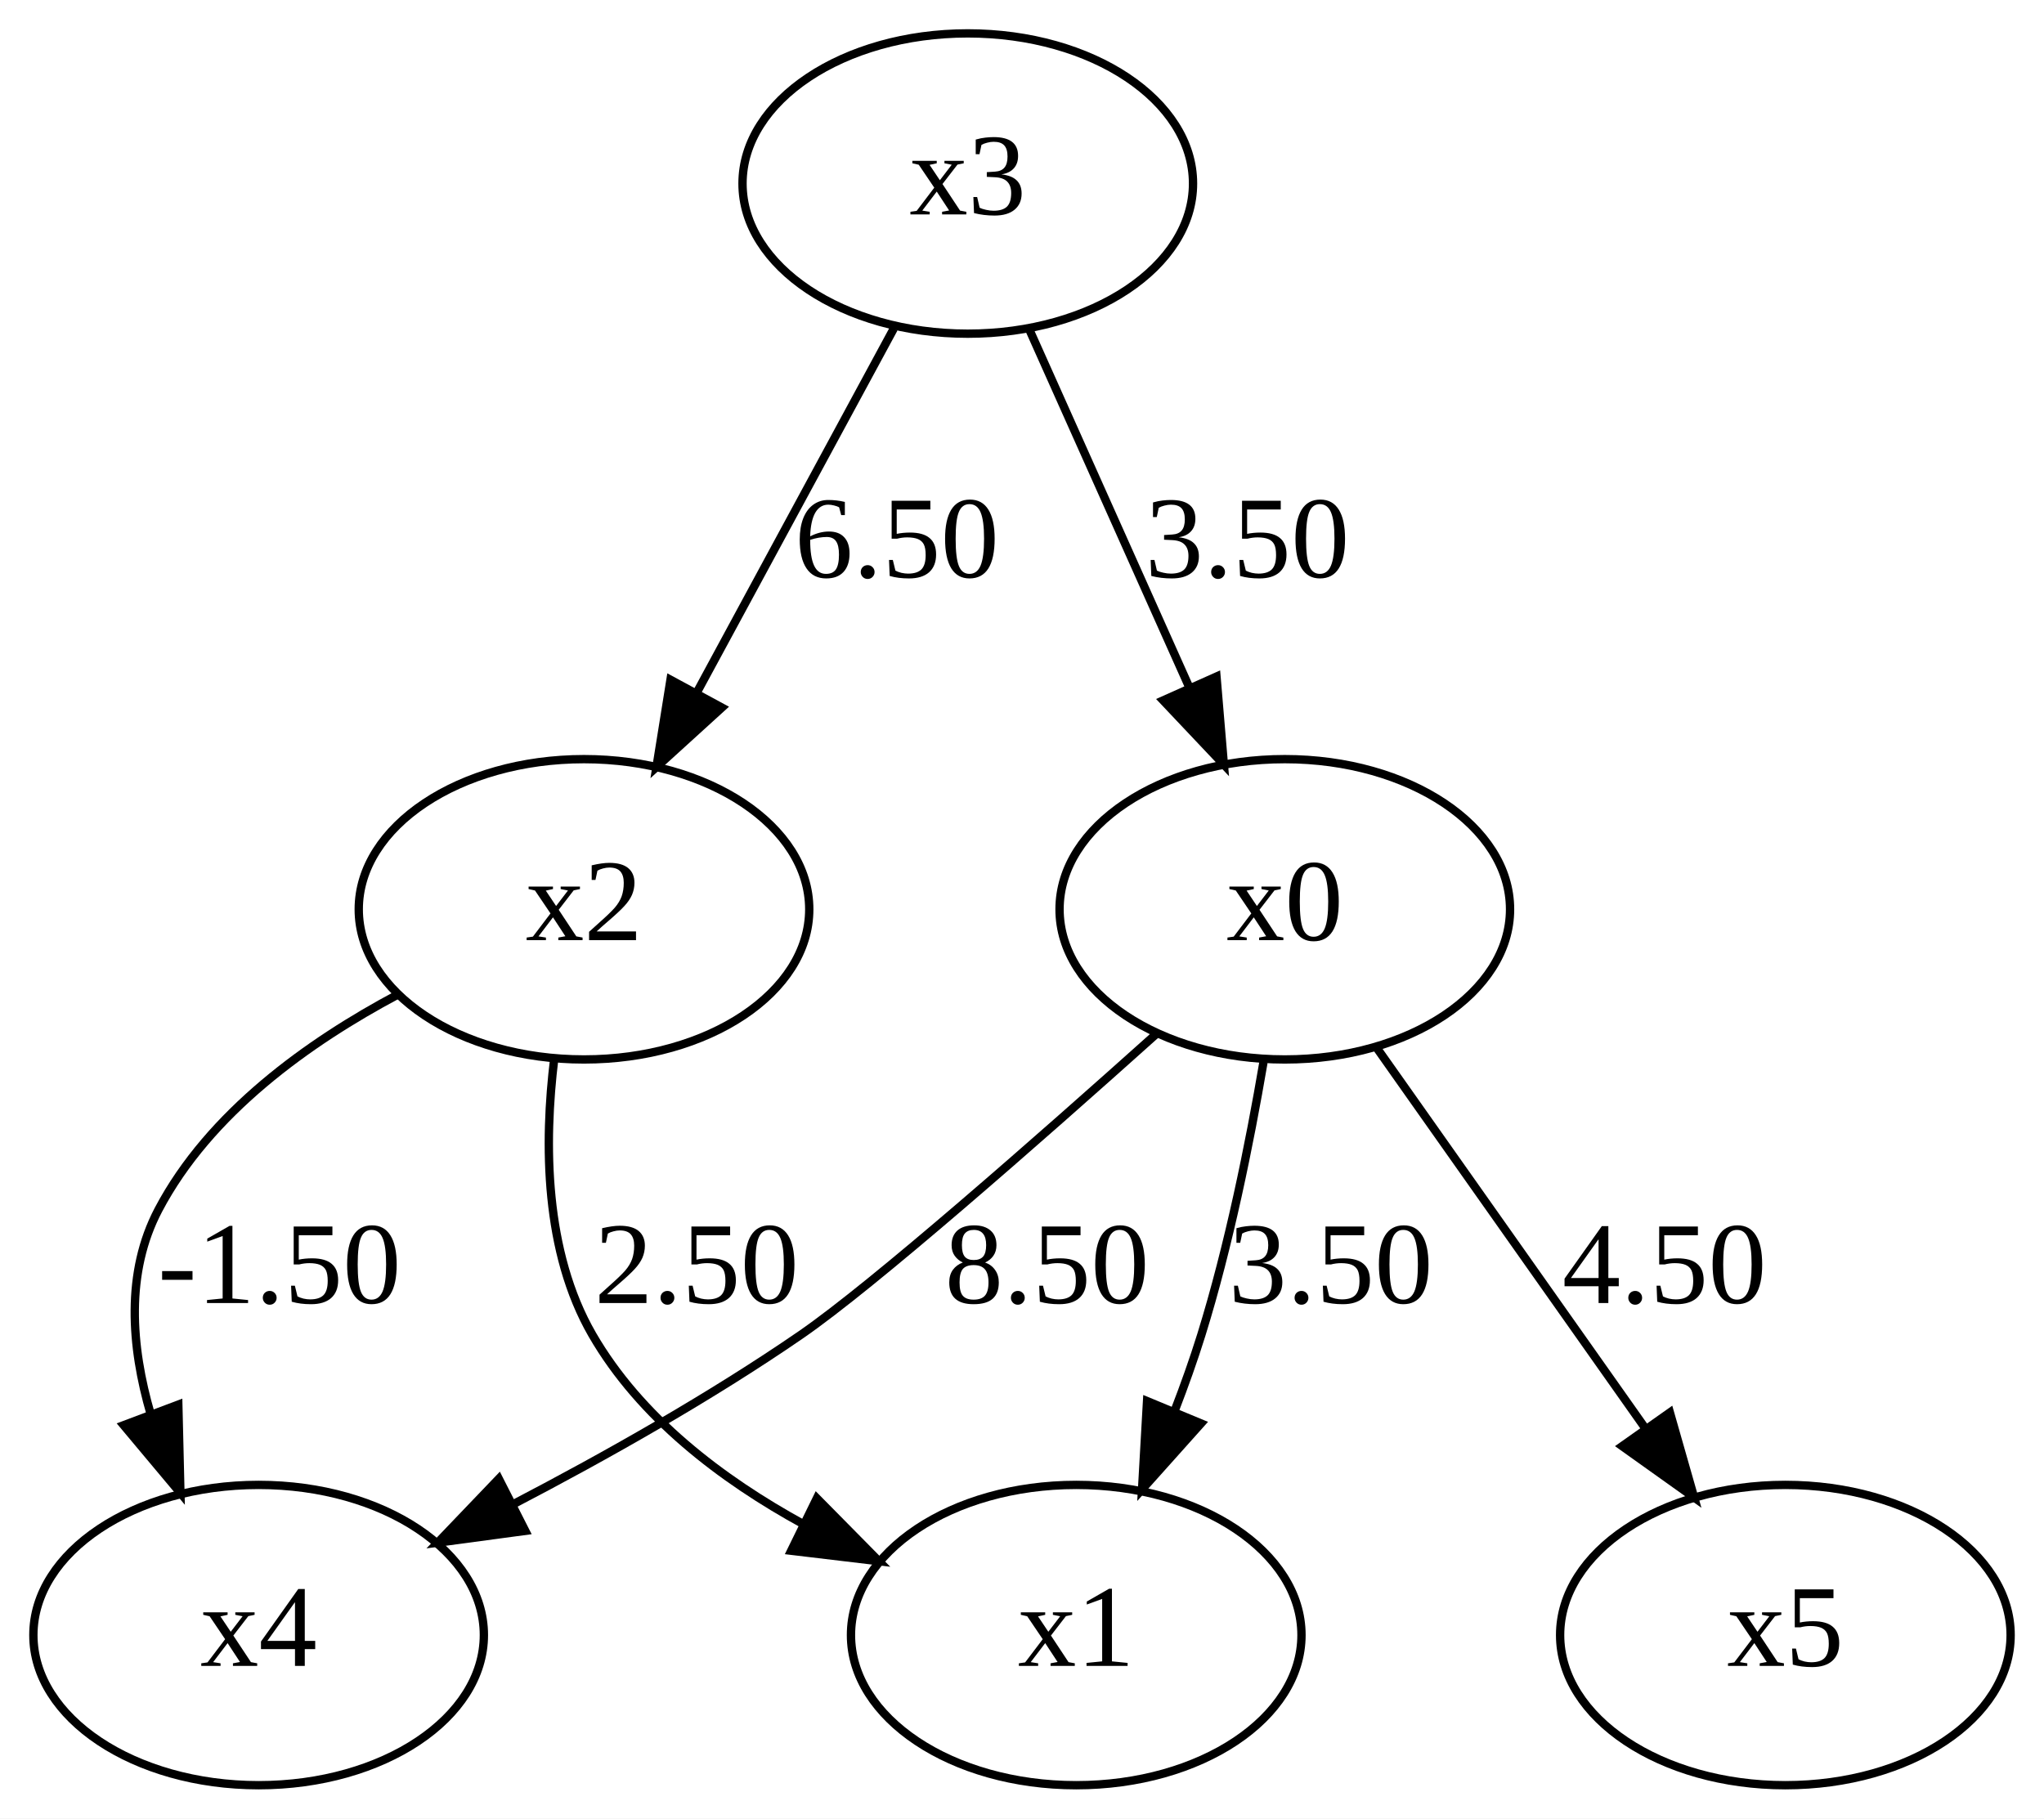
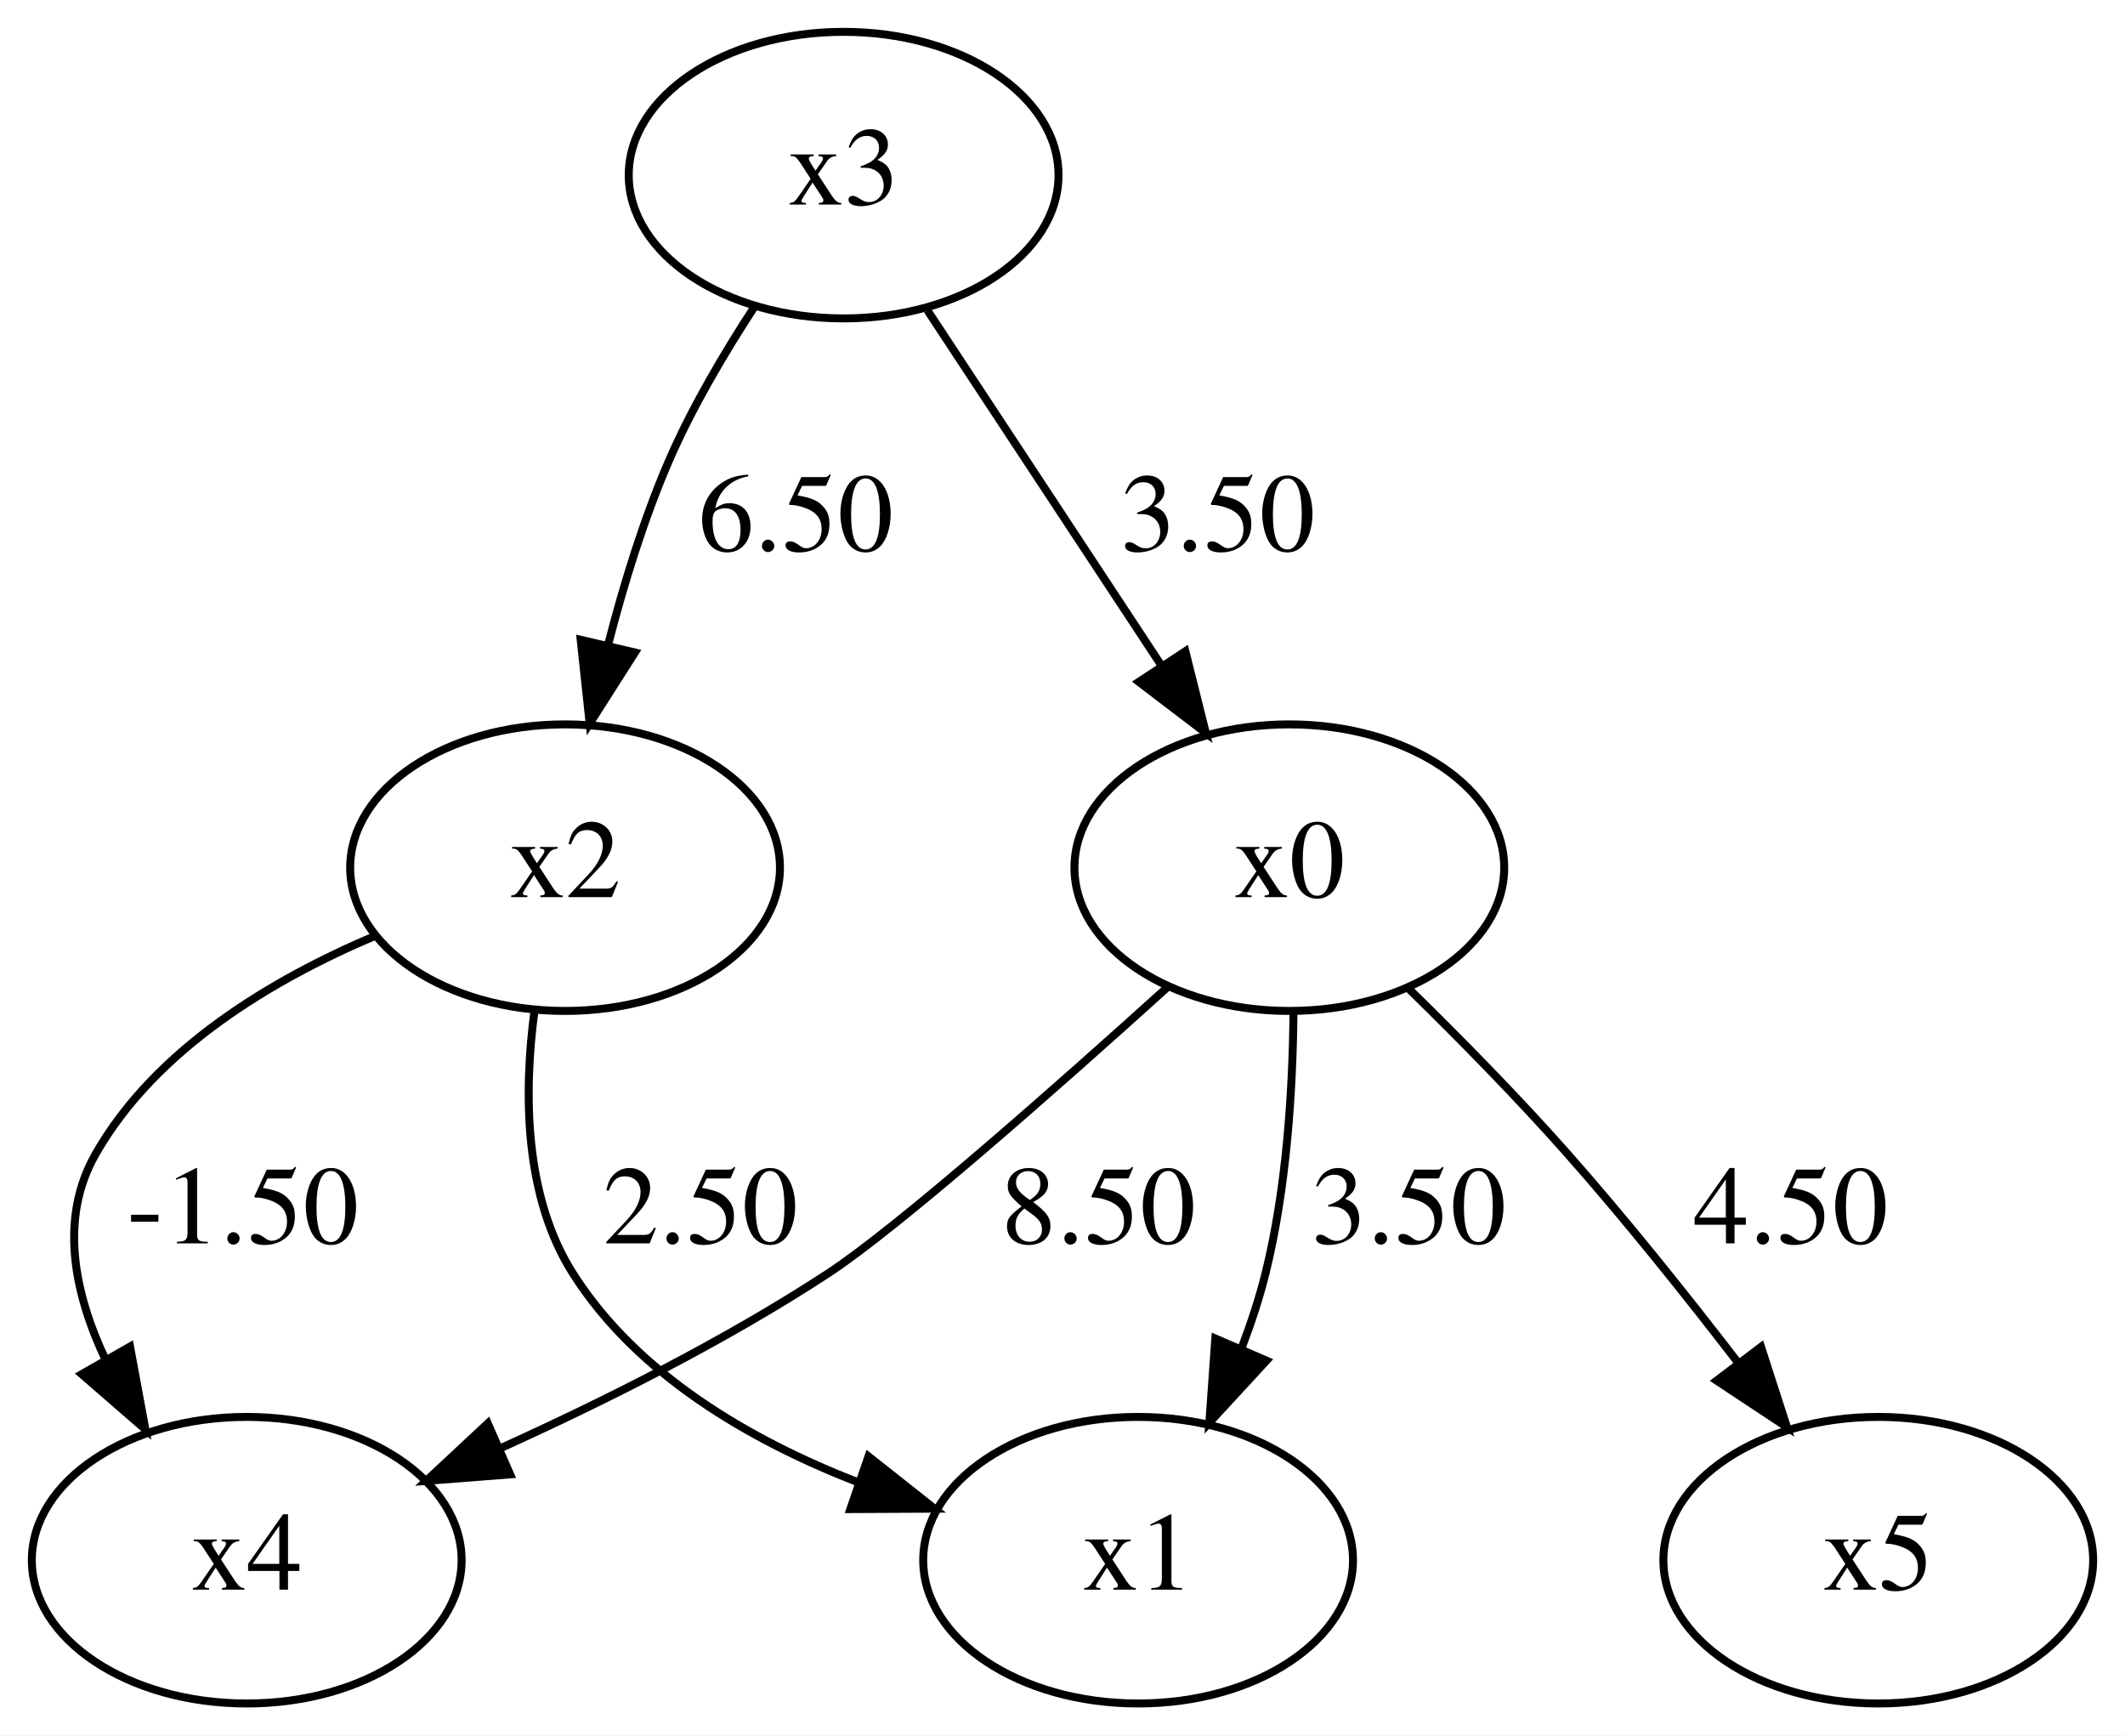
- <svg xmlns="http://www.w3.org/2000/svg" width="245pt" height="218pt" viewBox="0.00 0.00 245.00 218.00">
+ <svg xmlns="http://www.w3.org/2000/svg" width="267pt" height="218pt" viewBox="0.00 0.00 267.00 218.00">
  <g id="graph0" class="graph" transform="scale(1 1) rotate(0) translate(4 214)">
-     <polygon fill="white" stroke="none" points="-4,4 -4,-214 241,-214 241,4 -4,4" />
+     <polygon fill="white" stroke="transparent" points="-4,4 -4,-214 263,-214 263,4 -4,4" />
    <g id="node1" class="node">
-       <ellipse fill="none" stroke="black" cx="150" cy="-105" rx="27" ry="18" />
-       <text text-anchor="middle" x="150" y="-101.3" font-family="Times New Roman,serif" font-size="14.00">x0</text>
+       <ellipse fill="none" stroke="black" cx="158" cy="-105" rx="27" ry="18" />
+       <text text-anchor="middle" x="158" y="-101.3" font-family="Times,serif" font-size="14.00">x0</text>
    </g>
    <g id="node2" class="node">
-       <ellipse fill="none" stroke="black" cx="125" cy="-18" rx="27" ry="18" />
-       <text text-anchor="middle" x="125" y="-14.3" font-family="Times New Roman,serif" font-size="14.00">x1</text>
+       <ellipse fill="none" stroke="black" cx="139" cy="-18" rx="27" ry="18" />
+       <text text-anchor="middle" x="139" y="-14.3" font-family="Times,serif" font-size="14.00">x1</text>
    </g>
    <g id="edge2" class="edge">
-       <path fill="none" stroke="black" d="M147.442,-86.655C145.783,-76.931 143.308,-64.652 140,-54 139.069,-51.003 137.968,-47.914 136.791,-44.87" />
-       <polygon fill="black" stroke="black" points="139.956,-43.366 132.892,-35.469 133.49,-46.047 139.956,-43.366" />
-       <text text-anchor="middle" x="155.5" y="-57.8" font-family="Times New Roman,serif" font-size="14.00">3.50</text>
+       <path fill="none" stroke="black" d="M158.52,-86.64C158.42,-76.91 157.65,-64.63 155,-54 154.23,-50.92 153.2,-47.78 152.03,-44.71" />
+       <polygon fill="black" stroke="black" points="155.13,-43.07 147.95,-35.28 148.7,-45.85 155.13,-43.07" />
+       <text text-anchor="middle" x="173" y="-57.8" font-family="Times,serif" font-size="14.00">3.50</text>
    </g>
    <g id="node5" class="node">
      <ellipse fill="none" stroke="black" cx="27" cy="-18" rx="27" ry="18" />
-       <text text-anchor="middle" x="27" y="-14.3" font-family="Times New Roman,serif" font-size="14.00">x4</text>
+       <text text-anchor="middle" x="27" y="-14.3" font-family="Times,serif" font-size="14.00">x4</text>
    </g>
    <g id="edge5" class="edge">
-       <path fill="none" stroke="black" d="M134.544,-90.005C120.464,-77.381 100.597,-59.916 92,-54 81.194,-46.564 68.639,-39.48 57.462,-33.655" />
-       <polygon fill="black" stroke="black" points="58.964,-30.492 48.465,-29.077 55.79,-36.731 58.964,-30.492" />
-       <text text-anchor="middle" x="121.5" y="-57.8" font-family="Times New Roman,serif" font-size="14.00">8.50</text>
+       <path fill="none" stroke="black" d="M142.61,-89.91C128.57,-77.22 108.73,-59.71 100,-54 87.13,-45.58 71.92,-37.96 58.73,-32" />
+       <polygon fill="black" stroke="black" points="60.1,-28.78 49.54,-27.96 57.29,-35.19 60.1,-28.78" />
+       <text text-anchor="middle" x="134" y="-57.8" font-family="Times,serif" font-size="14.00">8.50</text>
    </g>
    <g id="node6" class="node">
-       <ellipse fill="none" stroke="black" cx="210" cy="-18" rx="27" ry="18" />
-       <text text-anchor="middle" x="210" y="-14.3" font-family="Times New Roman,serif" font-size="14.00">x5</text>
+       <ellipse fill="none" stroke="black" cx="232" cy="-18" rx="27" ry="18" />
+       <text text-anchor="middle" x="232" y="-14.3" font-family="Times,serif" font-size="14.00">x5</text>
    </g>
    <g id="edge7" class="edge">
-       <path fill="none" stroke="black" d="M161.005,-88.41C169.97,-75.709 182.78,-57.562 193.053,-43.008" />
-       <polygon fill="black" stroke="black" points="196.157,-44.68 199.065,-34.492 190.439,-40.643 196.157,-44.68" />
-       <text text-anchor="middle" x="195.5" y="-57.8" font-family="Times New Roman,serif" font-size="14.00">4.50</text>
+       <path fill="none" stroke="black" d="M173.06,-89.74C179.4,-83.54 186.74,-76.08 193,-69 200.33,-60.71 207.91,-51.22 214.42,-42.76" />
+       <polygon fill="black" stroke="black" points="217.27,-44.8 220.53,-34.71 211.69,-40.56 217.27,-44.8" />
+       <text text-anchor="middle" x="221" y="-57.8" font-family="Times,serif" font-size="14.00">4.50</text>
    </g>
    <g id="node3" class="node">
-       <ellipse fill="none" stroke="black" cx="66" cy="-105" rx="27" ry="18" />
-       <text text-anchor="middle" x="66" y="-101.3" font-family="Times New Roman,serif" font-size="14.00">x2</text>
+       <ellipse fill="none" stroke="black" cx="67" cy="-105" rx="27" ry="18" />
+       <text text-anchor="middle" x="67" y="-101.3" font-family="Times,serif" font-size="14.00">x2</text>
    </g>
    <g id="edge3" class="edge">
-       <path fill="none" stroke="black" d="M62.441,-87.156C61.18,-76.907 61.267,-63.923 67,-54 72.721,-44.098 82.463,-36.669 92.347,-31.263" />
-       <polygon fill="black" stroke="black" points="93.91,-34.394 101.352,-26.853 90.832,-28.108 93.91,-34.394" />
-       <text text-anchor="middle" x="79.5" y="-57.8" font-family="Times New Roman,serif" font-size="14.00">2.50</text>
+       <path fill="none" stroke="black" d="M63.15,-86.98C61.78,-76.66 61.85,-63.67 68,-54 76.07,-41.31 90.22,-33.07 103.77,-27.8" />
+       <polygon fill="black" stroke="black" points="105.12,-31.04 113.43,-24.47 102.84,-24.42 105.12,-31.04" />
+       <text text-anchor="middle" x="84" y="-57.8" font-family="Times,serif" font-size="14.00">2.50</text>
    </g>
    <g id="edge6" class="edge">
-       <path fill="none" stroke="black" d="M43.726,-94.799C32.973,-89.085 21.104,-80.592 15,-69 11.038,-61.475 11.686,-52.627 14.062,-44.482" />
-       <polygon fill="black" stroke="black" points="17.372,-45.624 17.624,-35.032 10.822,-43.155 17.372,-45.624" />
-       <text text-anchor="middle" x="29.5" y="-57.8" font-family="Times New Roman,serif" font-size="14.00">-1.50</text>
+       <path fill="none" stroke="black" d="M43.16,-96.44C30.29,-91 15.54,-82.25 8,-69 3.41,-60.94 5.29,-51.56 9.3,-43.11" />
+       <polygon fill="black" stroke="black" points="12.34,-44.84 14.27,-34.43 6.27,-41.37 12.34,-44.84" />
+       <text text-anchor="middle" x="26.5" y="-57.8" font-family="Times,serif" font-size="14.00">-1.50</text>
    </g>
    <g id="node4" class="node">
-       <ellipse fill="none" stroke="black" cx="112" cy="-192" rx="27" ry="18" />
-       <text text-anchor="middle" x="112" y="-188.3" font-family="Times New Roman,serif" font-size="14.00">x3</text>
+       <ellipse fill="none" stroke="black" cx="102" cy="-192" rx="27" ry="18" />
+       <text text-anchor="middle" x="102" y="-188.3" font-family="Times,serif" font-size="14.00">x3</text>
    </g>
    <g id="edge1" class="edge">
-       <path fill="none" stroke="black" d="M119.327,-174.611C124.741,-162.499 132.221,-145.768 138.439,-131.86" />
-       <polygon fill="black" stroke="black" points="141.81,-132.896 142.696,-122.339 135.419,-130.039 141.81,-132.896" />
-       <text text-anchor="middle" x="145.5" y="-144.8" font-family="Times New Roman,serif" font-size="14.00">3.50</text>
+       <path fill="none" stroke="black" d="M112.53,-175.01C120.82,-162.43 132.52,-144.68 141.97,-130.33" />
+       <polygon fill="black" stroke="black" points="144.94,-132.19 147.51,-121.92 139.09,-128.34 144.94,-132.19" />
+       <text text-anchor="middle" x="149" y="-144.8" font-family="Times,serif" font-size="14.00">3.50</text>
    </g>
    <g id="edge4" class="edge">
-       <path fill="none" stroke="black" d="M103.131,-174.611C96.47,-162.303 87.228,-145.226 79.631,-131.187" />
-       <polygon fill="black" stroke="black" points="82.524,-129.179 74.686,-122.05 76.367,-132.511 82.524,-129.179" />
-       <text text-anchor="middle" x="103.5" y="-144.8" font-family="Times New Roman,serif" font-size="14.00">6.50</text>
+       <path fill="none" stroke="black" d="M90.85,-175.54C86.99,-169.64 82.9,-162.72 80,-156 76.87,-148.75 74.36,-140.58 72.4,-132.98" />
+       <polygon fill="black" stroke="black" points="75.78,-132.03 70.09,-123.1 68.96,-133.63 75.78,-132.03" />
+       <text text-anchor="middle" x="96" y="-144.8" font-family="Times,serif" font-size="14.00">6.50</text>
    </g>
  </g>
</svg>
